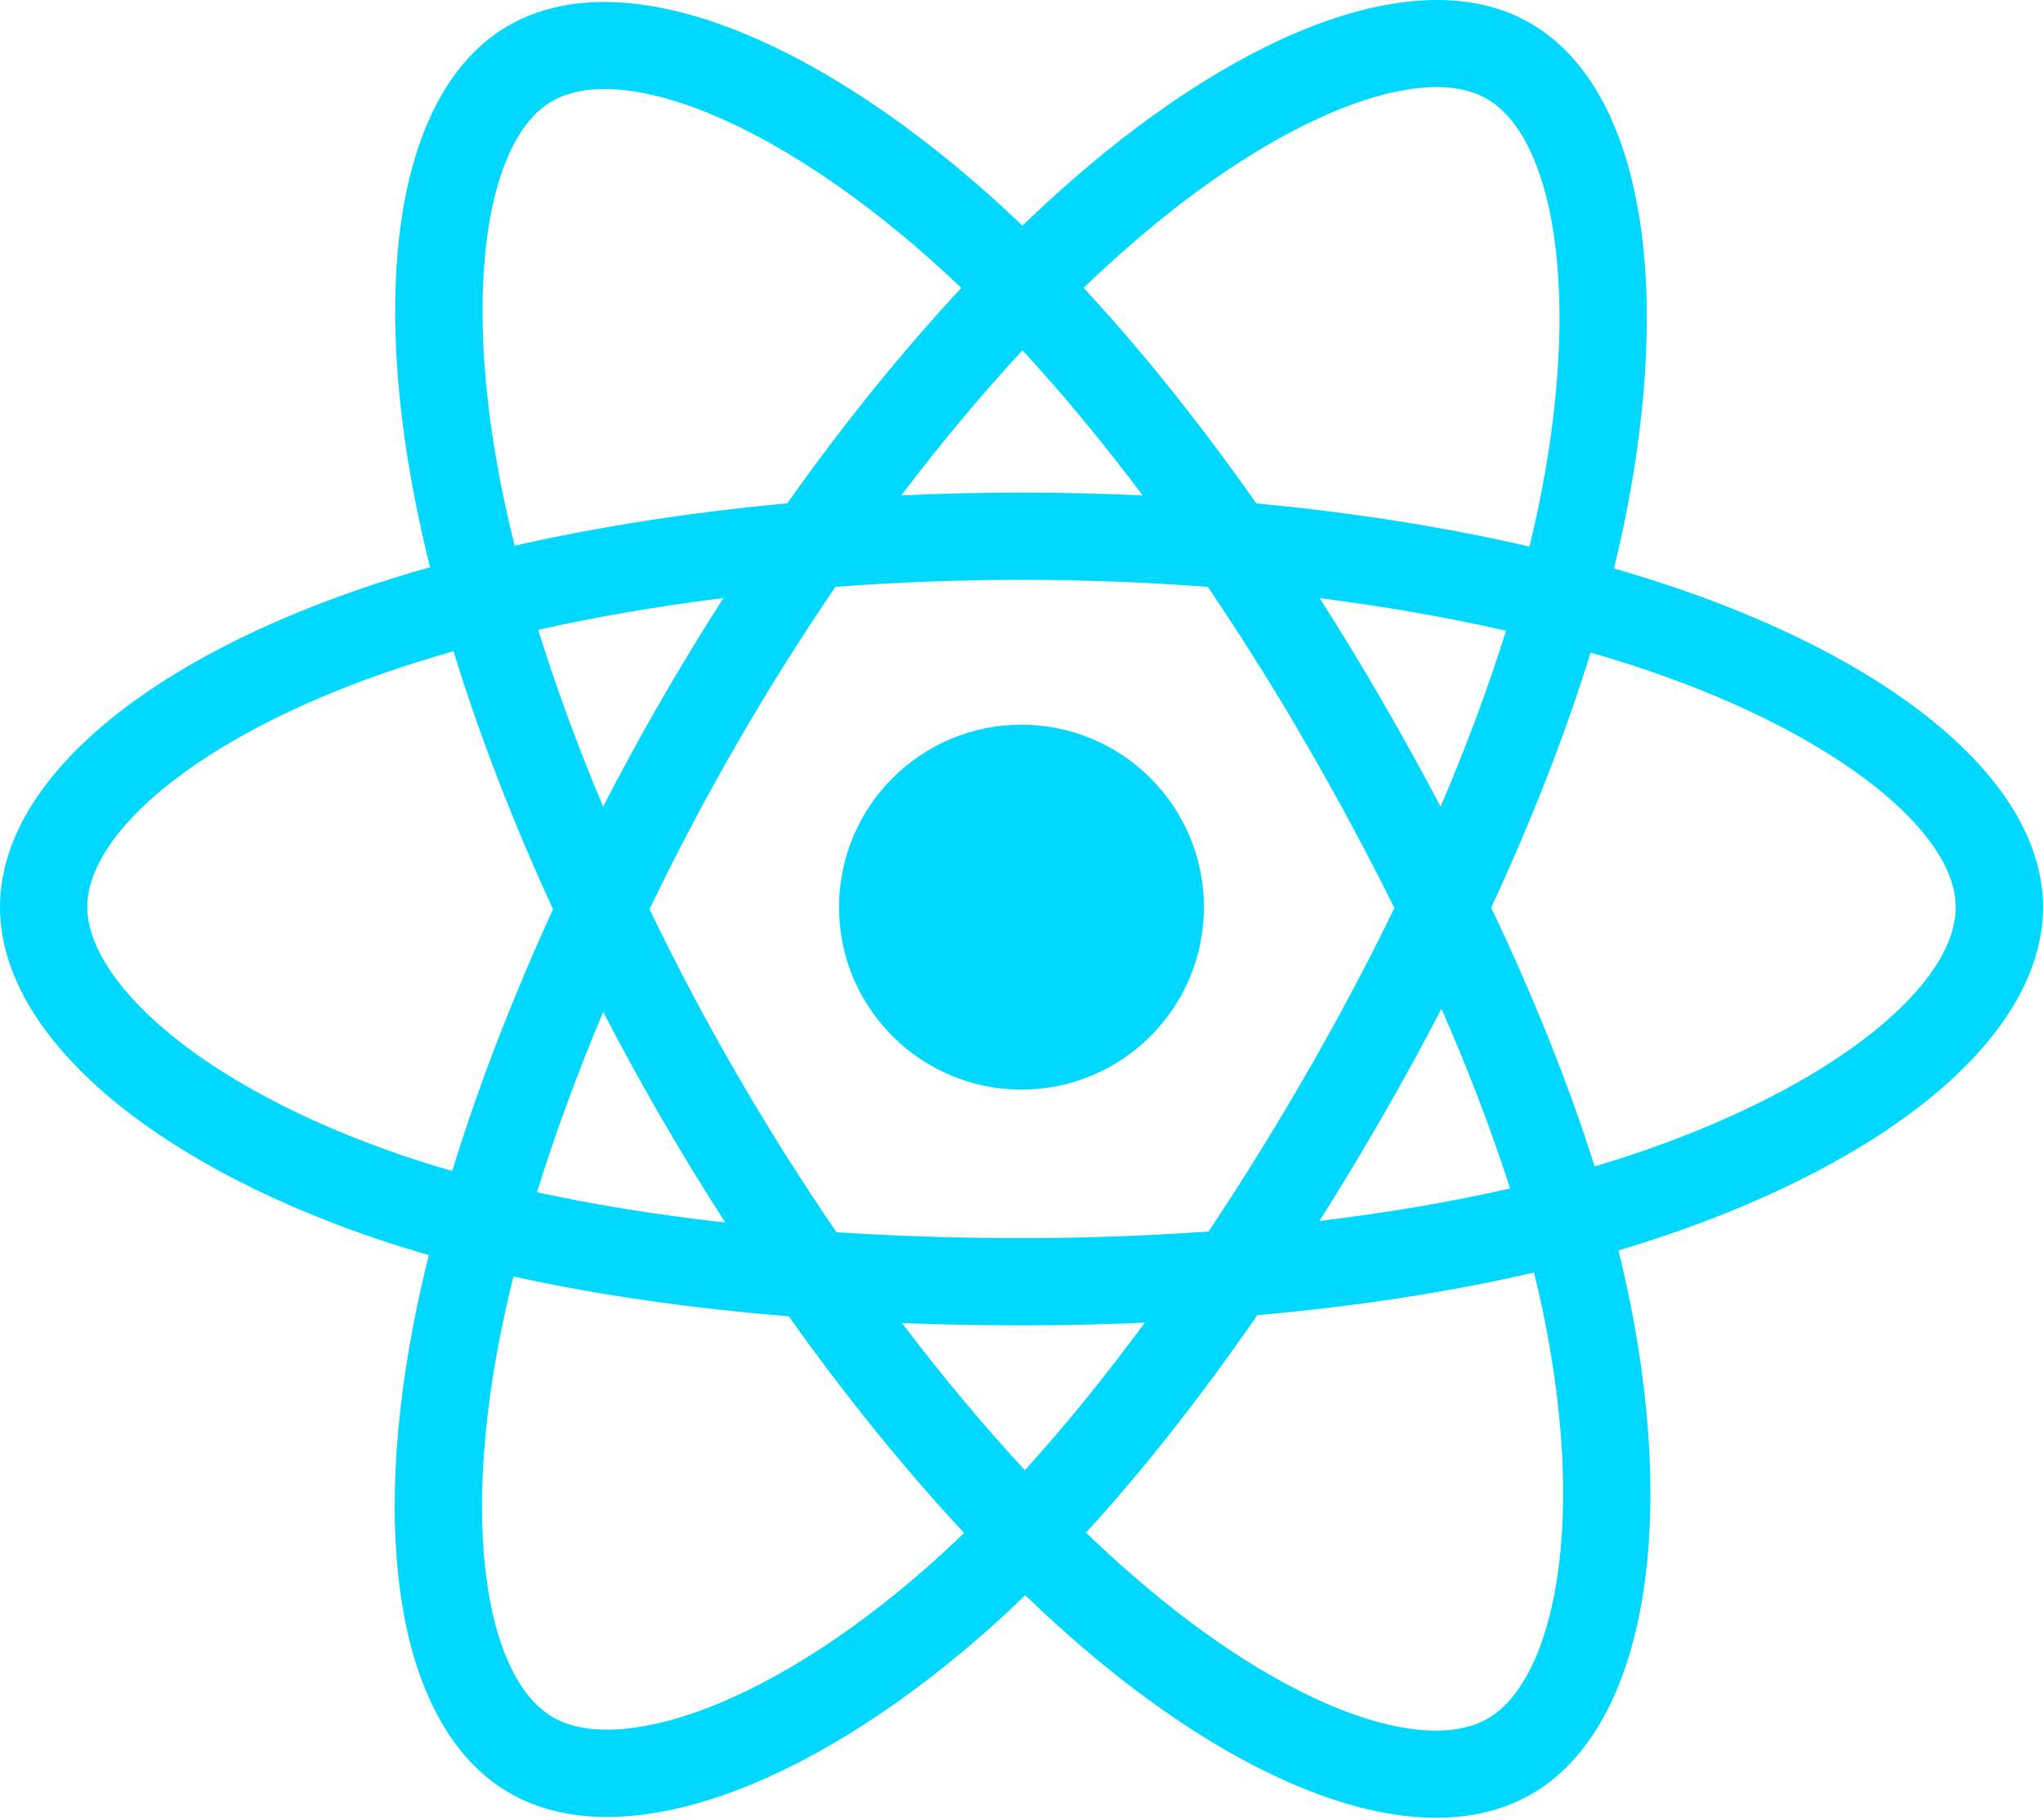
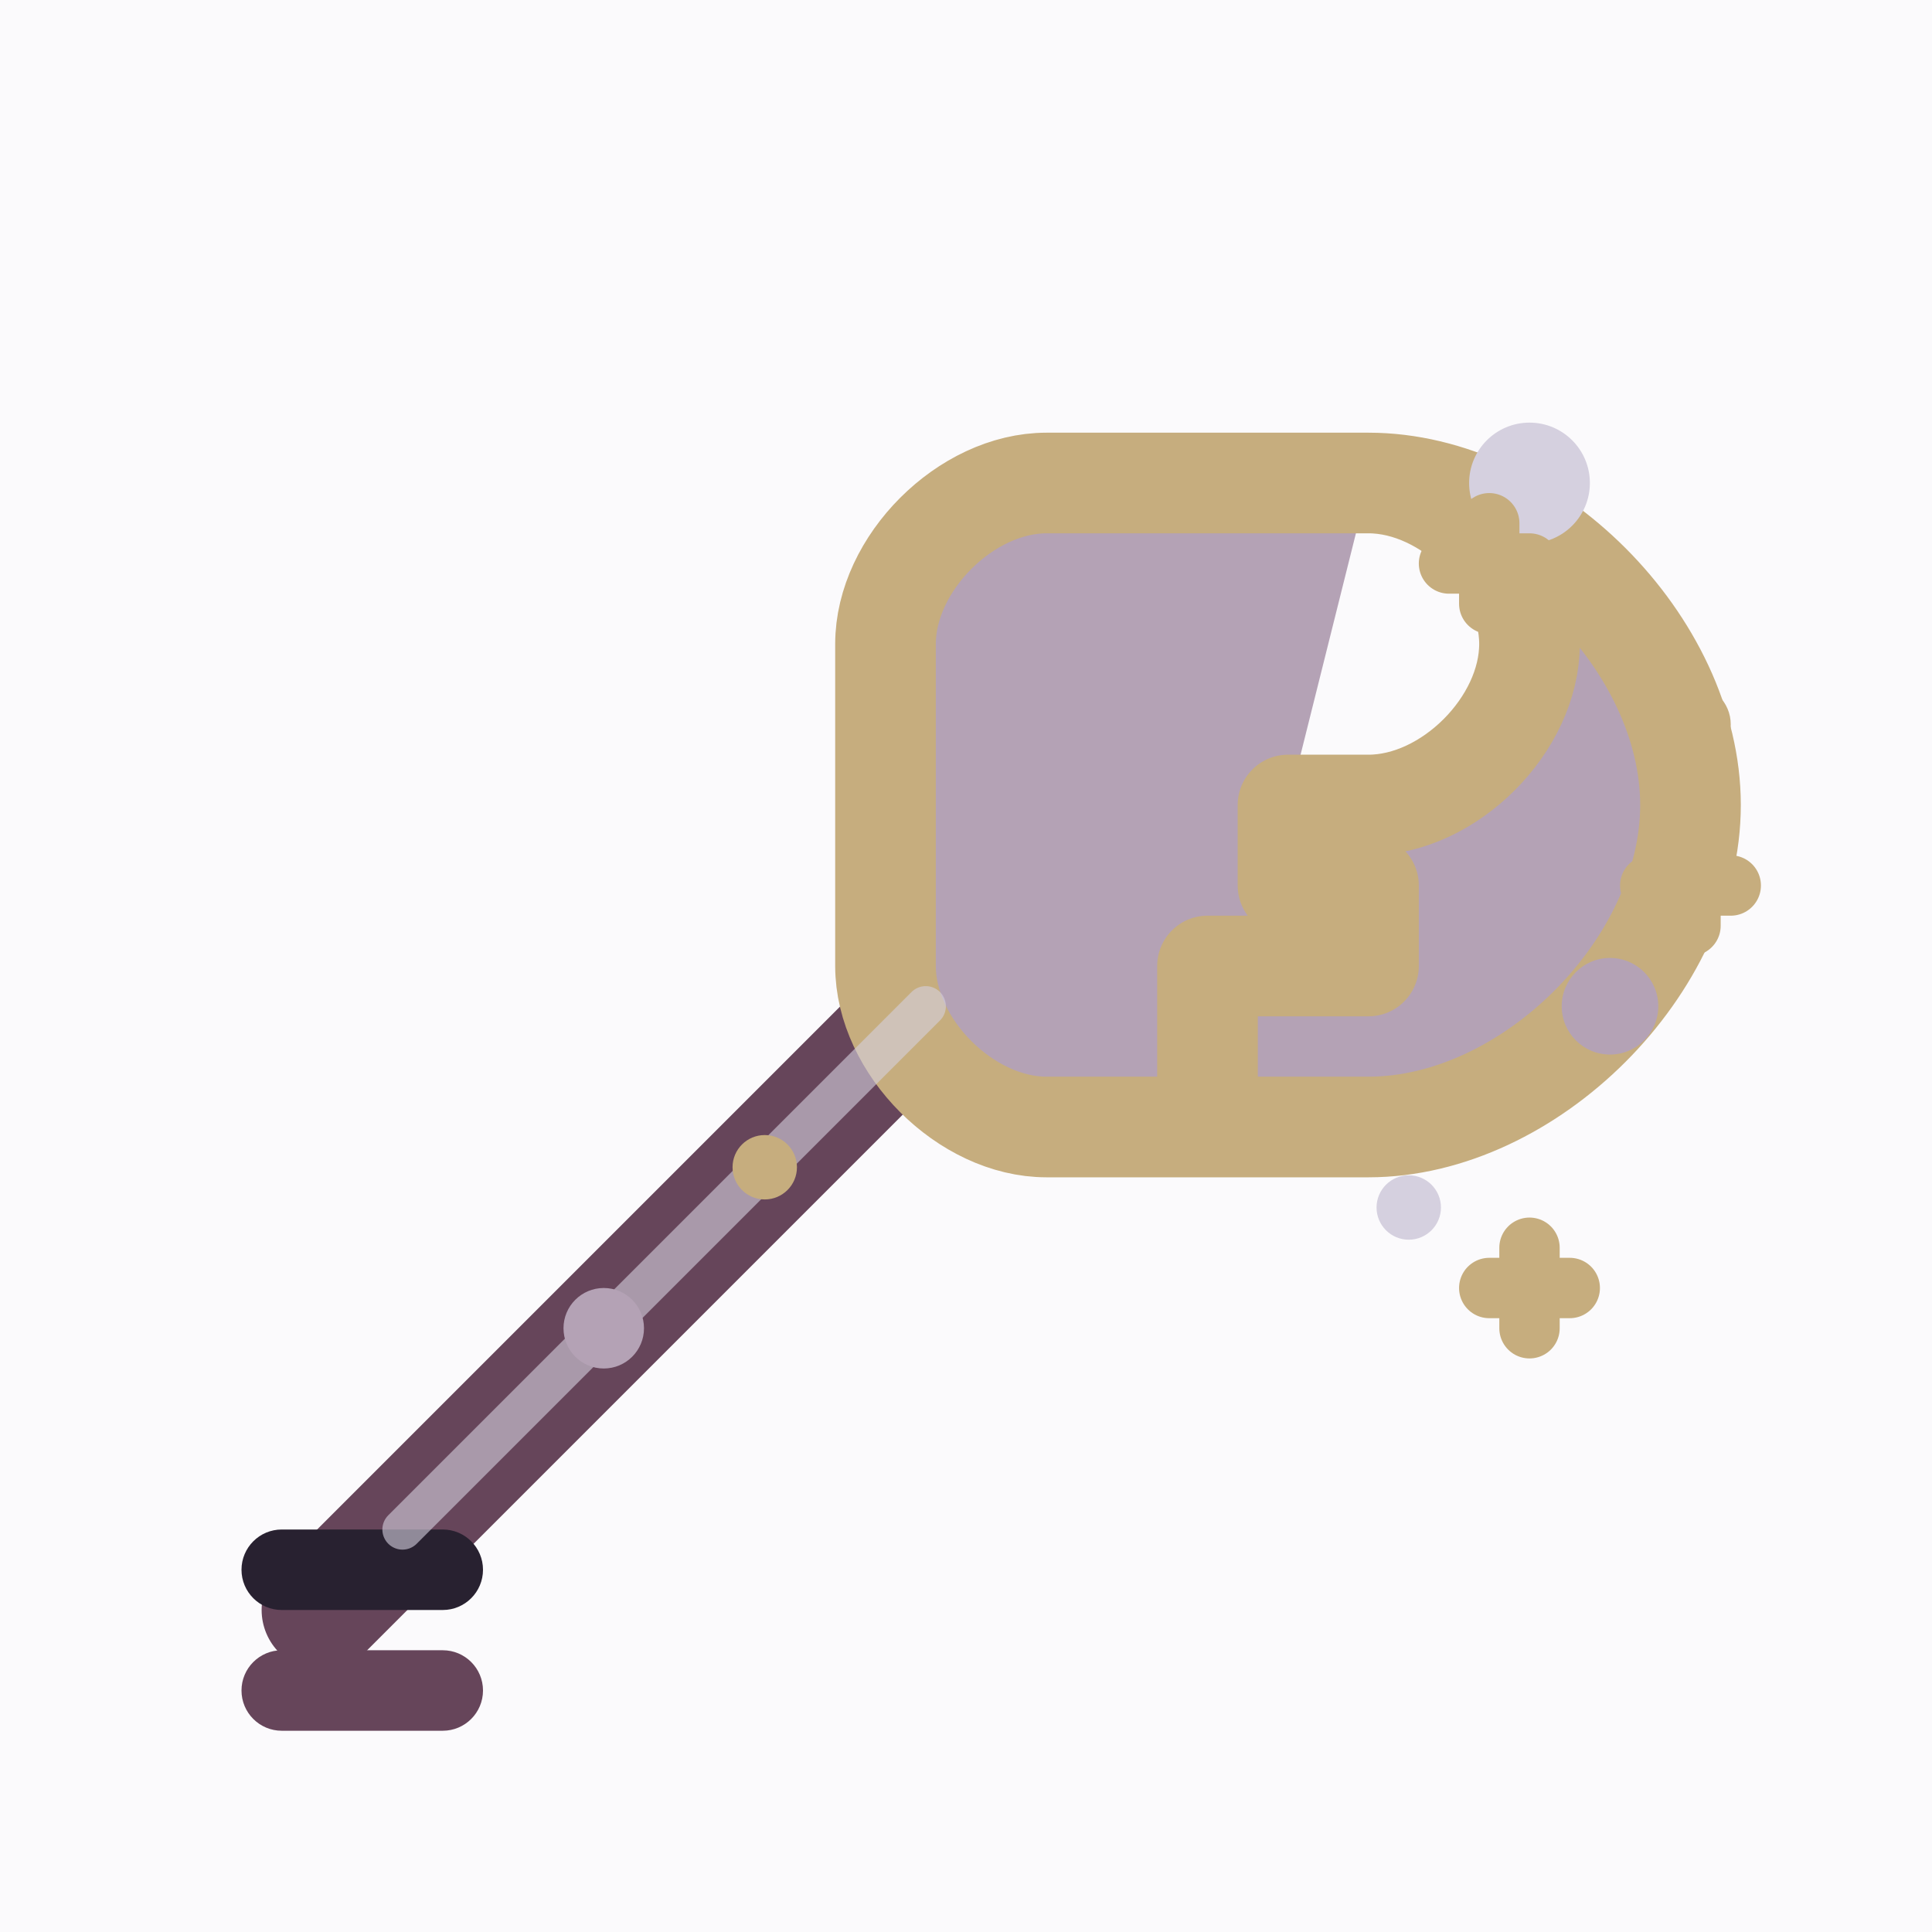
- <svg xmlns="http://www.w3.org/2000/svg" aria-hidden="true" role="img" class="iconify iconify--logos" width="35.93" height="32" preserveAspectRatio="xMidYMid meet" viewBox="0 0 256 228">
-   <path fill="#00D8FF" d="M210.483 73.824a171.49 171.49 0 0 0-8.24-2.597c.465-1.9.893-3.777 1.273-5.621c6.238-30.281 2.16-54.676-11.769-62.708c-13.355-7.7-35.196.329-57.254 19.526a171.23 171.23 0 0 0-6.375 5.848a155.866 155.866 0 0 0-4.241-3.917C100.759 3.829 77.587-4.822 63.673 3.233C50.33 10.957 46.379 33.89 51.995 62.588a170.974 170.974 0 0 0 1.892 8.48c-3.28.932-6.445 1.924-9.474 2.98C17.309 83.498 0 98.307 0 113.668c0 15.865 18.582 31.778 46.812 41.427a145.52 145.52 0 0 0 6.921 2.165a167.467 167.467 0 0 0-2.01 9.138c-5.354 28.2-1.173 50.591 12.134 58.266c13.744 7.926 36.812-.22 59.273-19.855a145.567 145.567 0 0 0 5.342-4.923a168.064 168.064 0 0 0 6.92 6.314c21.758 18.722 43.246 26.282 56.54 18.586c13.731-7.949 18.194-32.003 12.4-61.268a145.016 145.016 0 0 0-1.535-6.842c1.62-.48 3.21-.974 4.76-1.488c29.348-9.723 48.443-25.443 48.443-41.52c0-15.417-17.868-30.326-45.517-39.844Zm-6.365 70.984c-1.4.463-2.836.91-4.3 1.345c-3.24-10.257-7.612-21.163-12.963-32.432c5.106-11 9.31-21.767 12.459-31.957c2.619.758 5.16 1.557 7.61 2.4c23.69 8.156 38.14 20.213 38.14 29.504c0 9.896-15.606 22.743-40.946 31.14Zm-10.514 20.834c2.562 12.94 2.927 24.64 1.23 33.787c-1.524 8.219-4.59 13.698-8.382 15.893c-8.067 4.67-25.32-1.4-43.927-17.412a156.726 156.726 0 0 1-6.437-5.87c7.214-7.889 14.423-17.06 21.459-27.246c12.376-1.098 24.068-2.894 34.671-5.345a134.17 134.17 0 0 1 1.386 6.193ZM87.276 214.515c-7.882 2.783-14.16 2.863-17.955.675c-8.075-4.657-11.432-22.636-6.853-46.752a156.923 156.923 0 0 1 1.869-8.499c10.486 2.32 22.093 3.988 34.498 4.994c7.084 9.967 14.501 19.128 21.976 27.15a134.668 134.668 0 0 1-4.877 4.492c-9.933 8.682-19.886 14.842-28.658 17.94ZM50.35 144.747c-12.483-4.267-22.792-9.812-29.858-15.863c-6.35-5.437-9.555-10.836-9.555-15.216c0-9.322 13.897-21.212 37.076-29.293c2.813-.98 5.757-1.905 8.812-2.773c3.204 10.42 7.406 21.315 12.477 32.332c-5.137 11.18-9.399 22.249-12.634 32.792a134.718 134.718 0 0 1-6.318-1.979Zm12.378-84.26c-4.811-24.587-1.616-43.134 6.425-47.789c8.564-4.958 27.502 2.111 47.463 19.835a144.318 144.318 0 0 1 3.841 3.545c-7.438 7.987-14.787 17.08-21.808 26.988c-12.04 1.116-23.565 2.908-34.161 5.309a160.342 160.342 0 0 1-1.76-7.887Zm110.427 27.268a347.8 347.8 0 0 0-7.785-12.803c8.168 1.033 15.994 2.404 23.343 4.08c-2.206 7.072-4.956 14.465-8.193 22.045a381.151 381.151 0 0 0-7.365-13.322Zm-45.032-43.861c5.044 5.465 10.096 11.566 15.065 18.186a322.04 322.04 0 0 0-30.257-.006c4.974-6.559 10.069-12.652 15.192-18.18ZM82.802 87.83a323.167 323.167 0 0 0-7.227 13.238c-3.184-7.553-5.909-14.98-8.134-22.152c7.304-1.634 15.093-2.97 23.209-3.984a321.524 321.524 0 0 0-7.848 12.897Zm8.081 65.352c-8.385-.936-16.291-2.203-23.593-3.793c2.26-7.3 5.045-14.885 8.298-22.6a321.187 321.187 0 0 0 7.257 13.246c2.594 4.48 5.28 8.868 8.038 13.147Zm37.542 31.03c-5.184-5.592-10.354-11.779-15.403-18.433c4.902.192 9.899.29 14.978.29c5.218 0 10.376-.117 15.453-.343c-4.985 6.774-10.018 12.97-15.028 18.486Zm52.198-57.817c3.422 7.8 6.306 15.345 8.596 22.52c-7.422 1.694-15.436 3.058-23.88 4.071a382.417 382.417 0 0 0 7.859-13.026a347.403 347.403 0 0 0 7.425-13.565Zm-16.898 8.101a358.557 358.557 0 0 1-12.281 19.815a329.4 329.4 0 0 1-23.444.823c-7.967 0-15.716-.248-23.178-.732a310.202 310.202 0 0 1-12.513-19.846h.001a307.41 307.41 0 0 1-10.923-20.627a310.278 310.278 0 0 1 10.89-20.637l-.001.001a307.318 307.318 0 0 1 12.413-19.761c7.613-.576 15.42-.876 23.31-.876H128c7.926 0 15.743.303 23.354.883a329.357 329.357 0 0 1 12.335 19.695a358.489 358.489 0 0 1 11.036 20.54a329.472 329.472 0 0 1-11 20.722Zm22.56-122.124c8.572 4.944 11.906 24.881 6.52 51.026c-.344 1.668-.73 3.367-1.15 5.09c-10.622-2.452-22.155-4.275-34.23-5.408c-7.034-10.017-14.323-19.124-21.64-27.008a160.789 160.789 0 0 1 5.888-5.4c18.9-16.447 36.564-22.941 44.612-18.3ZM128 90.808c12.625 0 22.86 10.235 22.86 22.86s-10.235 22.86-22.86 22.86s-22.86-10.235-22.86-22.86s10.235-22.86 22.86-22.86Z" />
+ <svg xmlns="http://www.w3.org/2000/svg" width="800px" height="800px" viewBox="0 0 48 48" fill="none">
+   <rect width="48" height="48" fill="#D5D0DF" fill-opacity="0.1" />
+   <line x1="8" y1="40" x2="25" y2="23" stroke="#66455A" stroke-width="3" stroke-linecap="round" />
+   <g transform="translate(22, 8)">
+     <path d="M12 4 C16 4 20 8 20 12 C20 16 16 20 12 20 L8 20 L8 16 L12 16 L12 14 L10 14 L10 12 L12 12 C14 12 16 10 16 8 C16 6 14 4 12 4 L4 4 C2 4 0 6 0 8 L0 16 C0 18 2 20 4 20 L8 20" stroke="#C6AD7E" stroke-width="2.5" fill="#B4A2B5" stroke-linecap="round" stroke-linejoin="round" />
+   </g>
+   <g fill="#C6AD7E">
+     <circle cx="38" cy="12" r="1.5" fill="#D5D0DF" />
+     <circle cx="42" cy="18" r="1" fill="#C6AD7E" />
+     <circle cx="40" cy="25" r="1.2" fill="#B4A2B5" />
+     <circle cx="35" cy="30" r="0.8" fill="#D5D0DF" />
+   </g>
+   <g stroke="#C6AD7E" stroke-width="1.5" stroke-linecap="round">
+     <path d="M36 14 L38 14 M37 13 L37 15" />
+     <path d="M41 22 L43 22 M42 21 L42 23" />
+     <path d="M37 32 L39 32 M38 31 L38 33" />
+   </g>
+   <g transform="translate(6, 38)">
+     <rect x="0" y="0" width="6" height="2" rx="1" fill="#282130" />
+     <rect x="0" y="3" width="6" height="2" rx="1" fill="#66455A" />
+   </g>
+   <line x1="10" y1="38" x2="23" y2="25" stroke="#D5D0DF" stroke-width="1" opacity="0.6" stroke-linecap="round" />
+   <circle cx="15" cy="33" r="1" fill="#B4A2B5" />
+   <circle cx="19" cy="29" r="0.8" fill="#C6AD7E" />
</svg>
